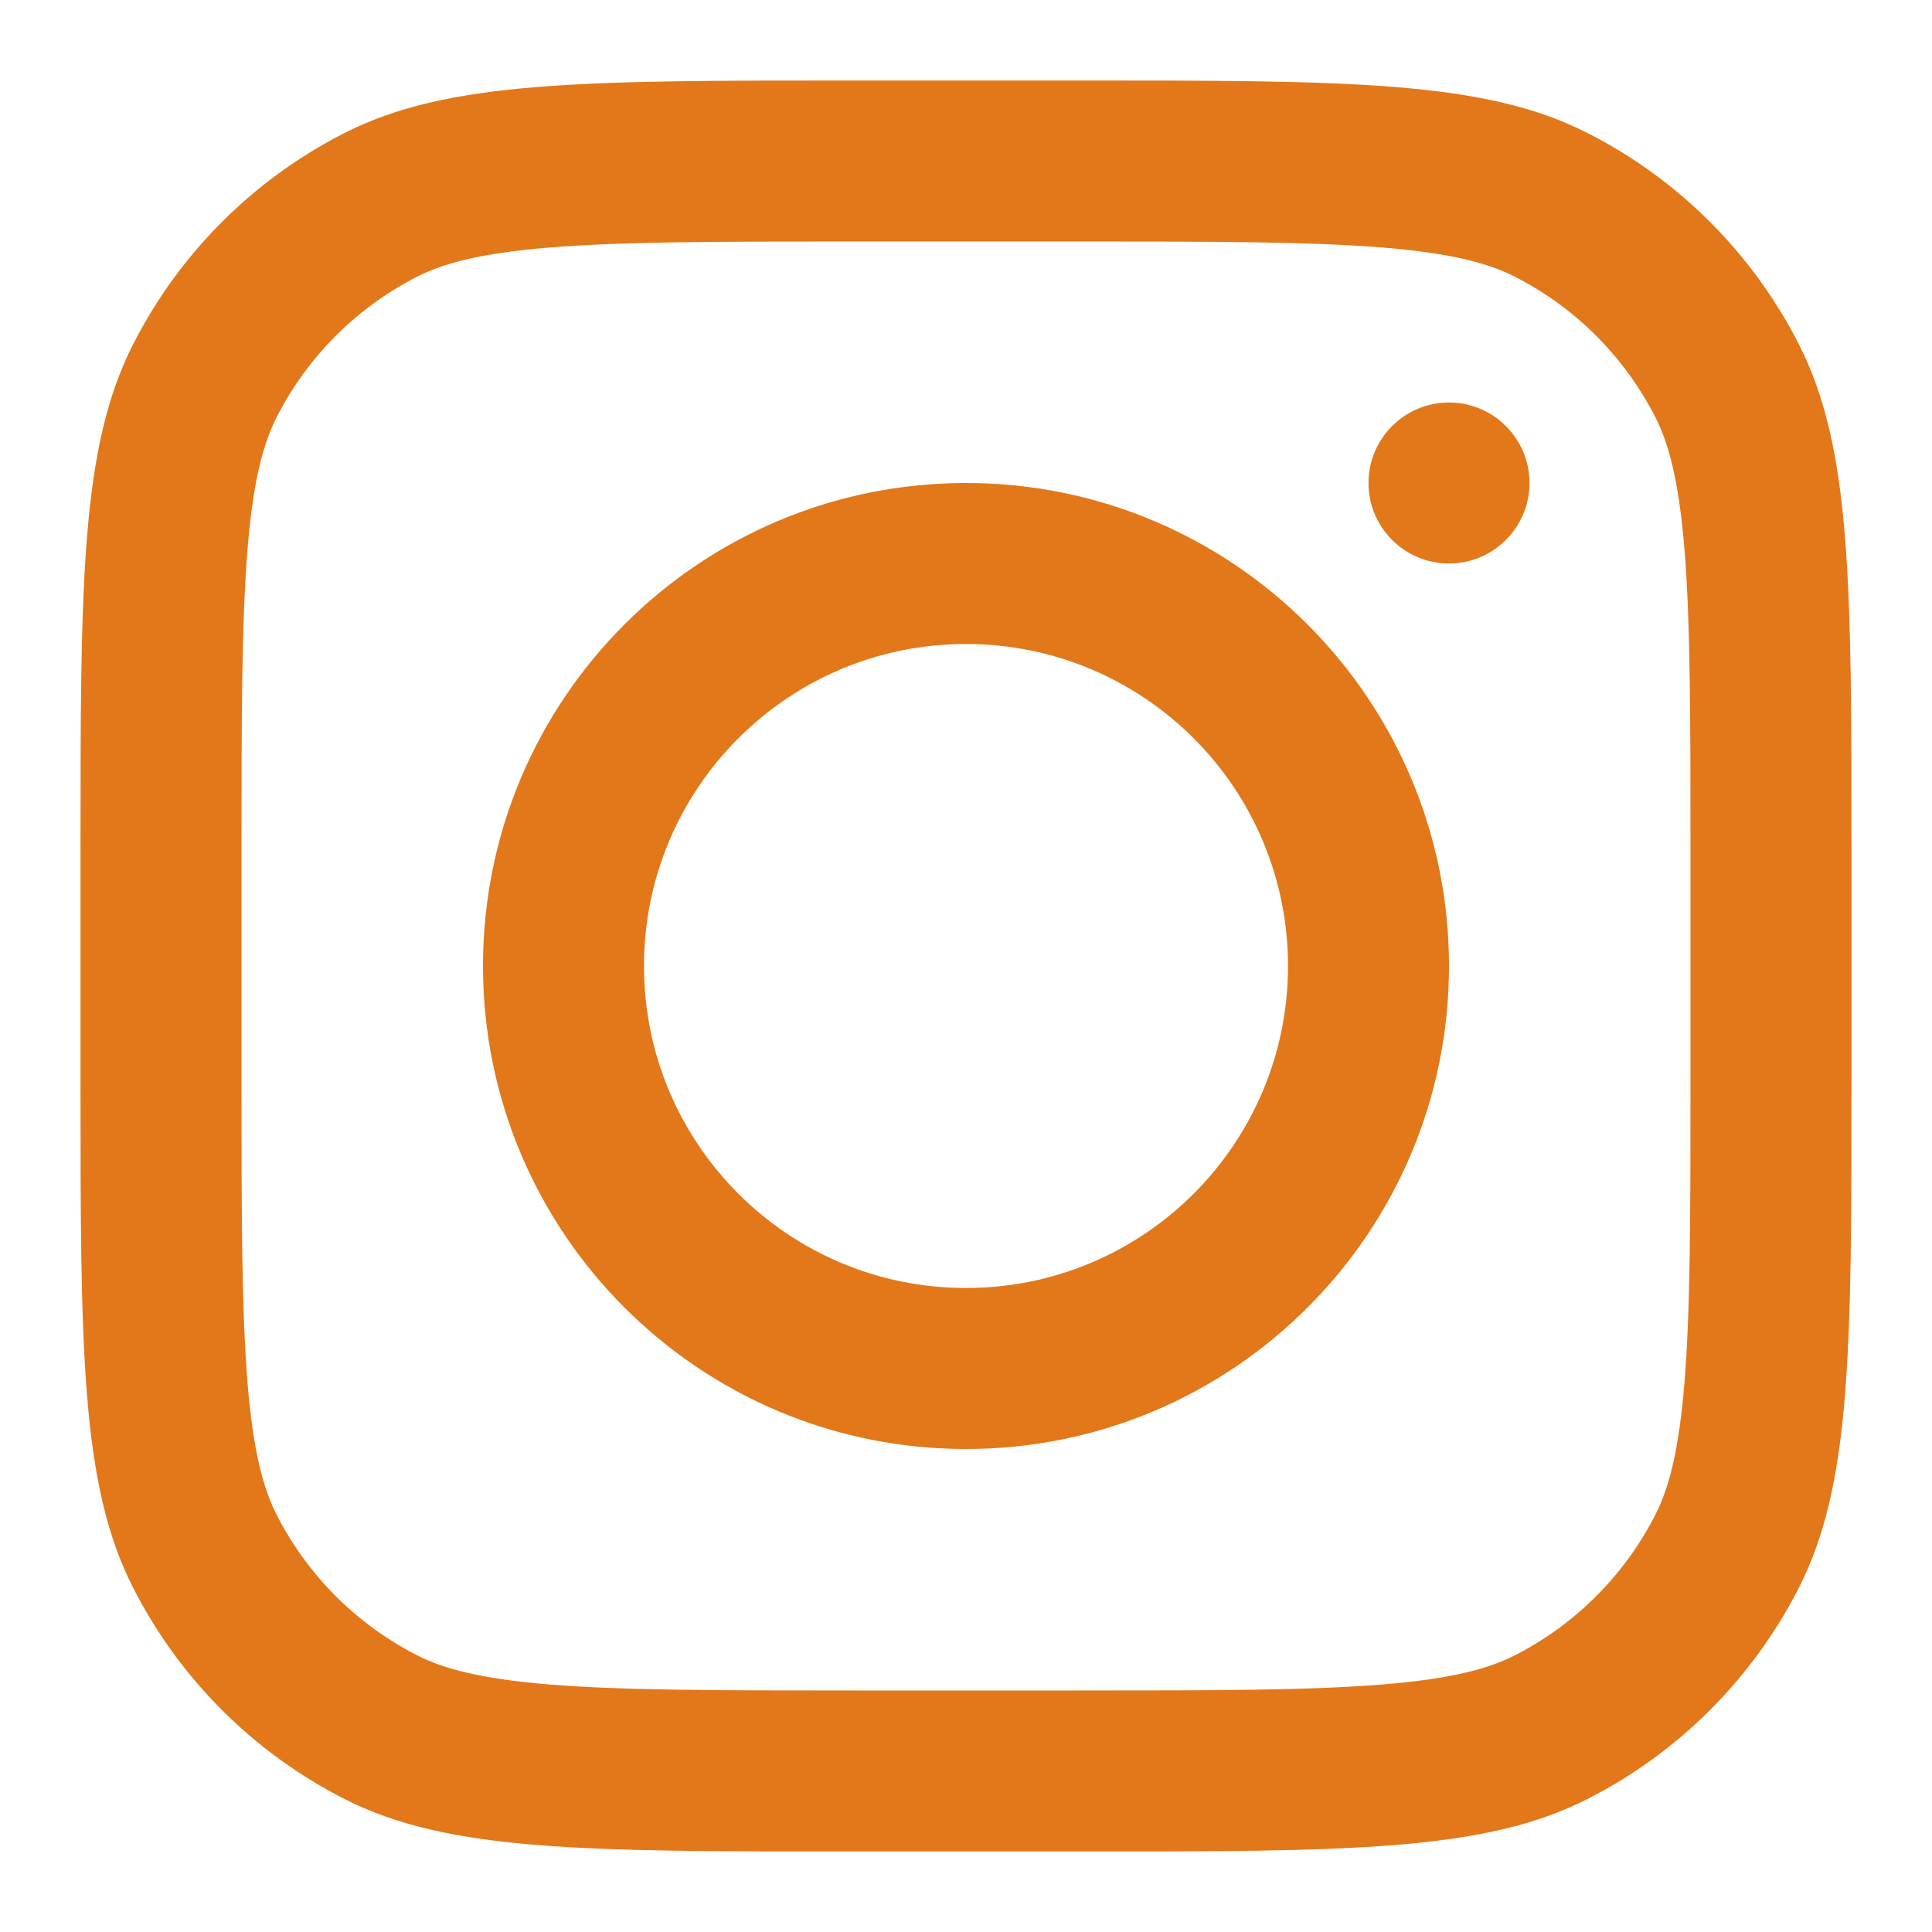
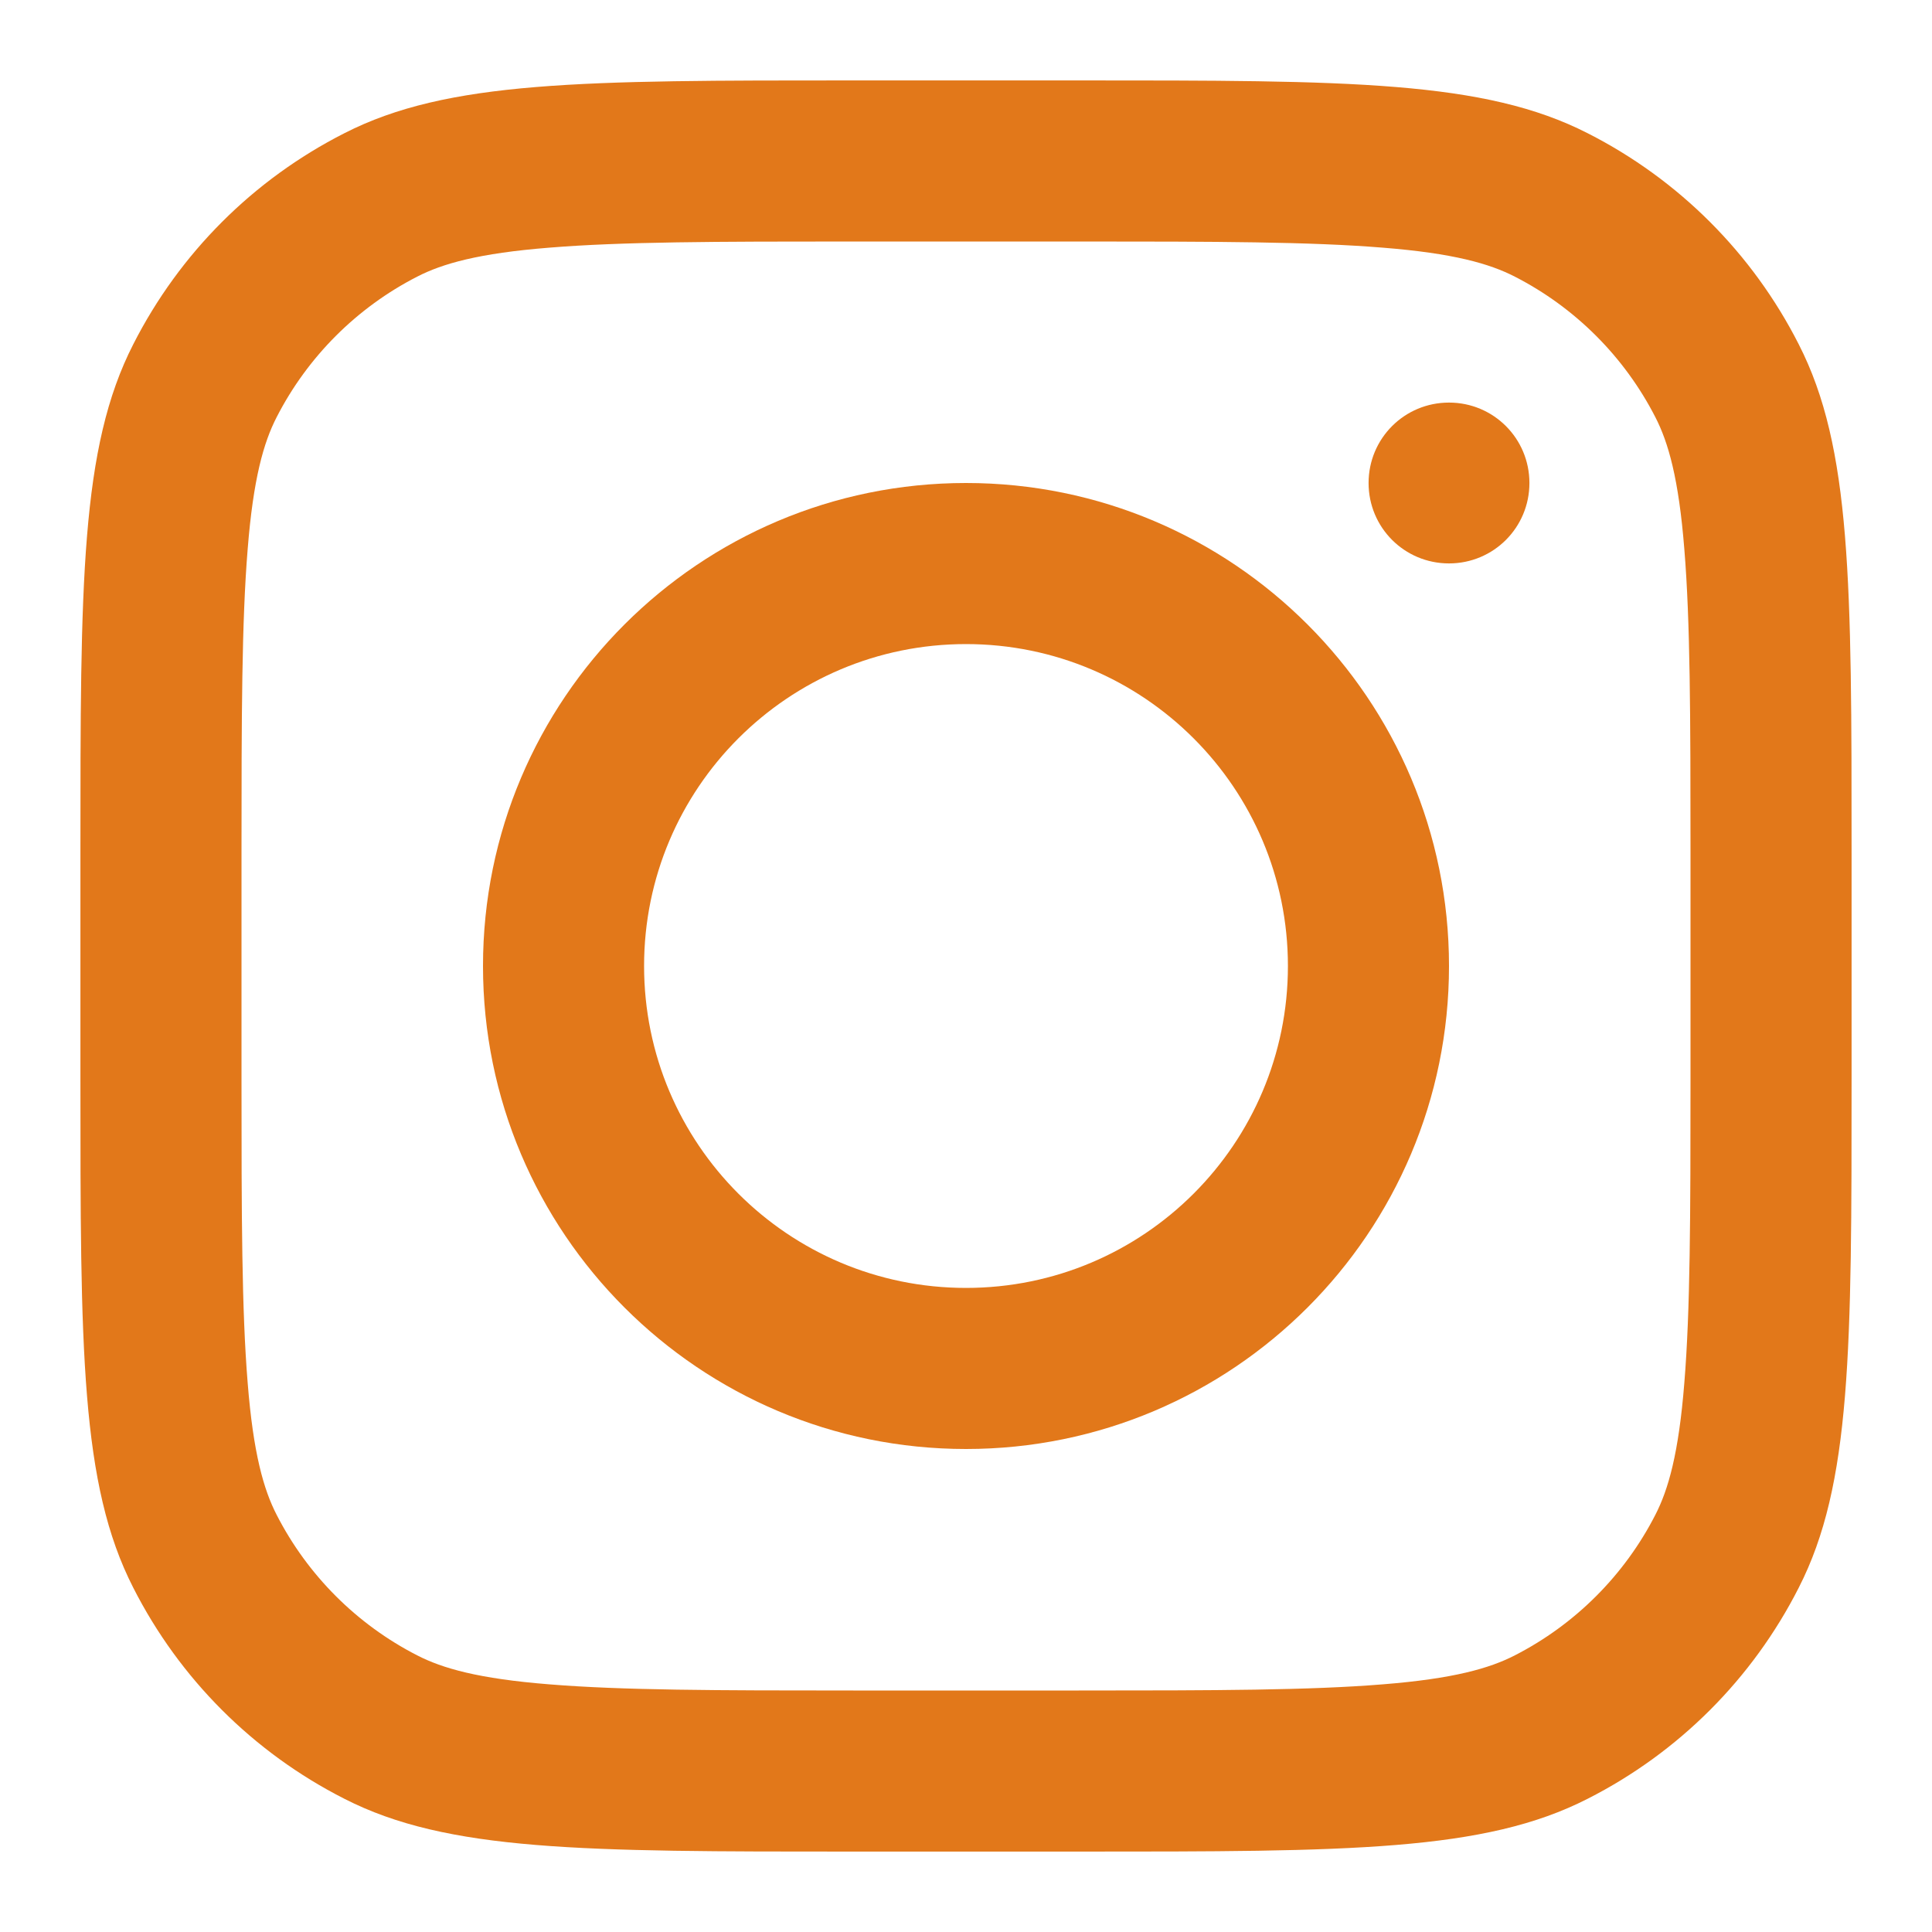
- <svg xmlns="http://www.w3.org/2000/svg" width="800px" height="800px" viewBox="0 0 24 24" fill="none">
-   <g id="SVGRepo_bgCarrier" stroke-width="0" />
-   <g id="SVGRepo_tracerCarrier" stroke-linecap="round" stroke-linejoin="round" />
-   <g id="SVGRepo_iconCarrier">
-     <path fill-rule="evenodd" clip-rule="evenodd" d="M12 18C15.314 18 18 15.314 18 12C18 8.686 15.314 6 12 6C8.686 6 6 8.686 6 12C6 15.314 8.686 18 12 18ZM12 16C14.209 16 16 14.209 16 12C16 9.791 14.209 8 12 8C9.791 8 8 9.791 8 12C8 14.209 9.791 16 12 16Z" fill="#e2781a" />
-     <path d="M18 5C17.448 5 17 5.448 17 6C17 6.552 17.448 7 18 7C18.552 7 19 6.552 19 6C19 5.448 18.552 5 18 5Z" fill="#e2781a" />
-     <path fill-rule="evenodd" clip-rule="evenodd" d="M1.654 4.276C1 5.56 1 7.24 1 10.6V13.4C1 16.76 1 18.441 1.654 19.724C2.229 20.853 3.147 21.771 4.276 22.346C5.56 23 7.24 23 10.6 23H13.4C16.76 23 18.441 23 19.724 22.346C20.853 21.771 21.771 20.853 22.346 19.724C23 18.441 23 16.76 23 13.4V10.6C23 7.24 23 5.56 22.346 4.276C21.771 3.147 20.853 2.229 19.724 1.654C18.441 1 16.76 1 13.4 1H10.6C7.24 1 5.56 1 4.276 1.654C3.147 2.229 2.229 3.147 1.654 4.276ZM13.4 3H10.6C8.887 3 7.722 3.002 6.822 3.075C5.945 3.147 5.497 3.277 5.184 3.436C4.431 3.819 3.819 4.431 3.436 5.184C3.277 5.497 3.147 5.945 3.075 6.822C3.002 7.722 3 8.887 3 10.6V13.4C3 15.113 3.002 16.278 3.075 17.178C3.147 18.055 3.277 18.503 3.436 18.816C3.819 19.569 4.431 20.18 5.184 20.564C5.497 20.723 5.945 20.853 6.822 20.925C7.722 20.998 8.887 21 10.6 21H13.4C15.113 21 16.278 20.998 17.178 20.925C18.055 20.853 18.503 20.723 18.816 20.564C19.569 20.18 20.18 19.569 20.564 18.816C20.723 18.503 20.853 18.055 20.925 17.178C20.998 16.278 21 15.113 21 13.4V10.6C21 8.887 20.998 7.722 20.925 6.822C20.853 5.945 20.723 5.497 20.564 5.184C20.18 4.431 19.569 3.819 18.816 3.436C18.503 3.277 18.055 3.147 17.178 3.075C16.278 3.002 15.113 3 13.4 3Z" fill="#e2781a" />
+ <svg xmlns="http://www.w3.org/2000/svg" width="32px" height="32px" viewBox="0 0 32 32" version="1.1">
+   <g id="surface1">
+     <path style=" stroke:none;fill-rule:evenodd;fill:rgb(88.627%,47.059%,10.196%);fill-opacity:1;" d="M 16 24 C 20.418 24 24 20.418 24 16 C 24 11.582 20.418 8 16 8 C 11.582 8 8 11.582 8 16 C 8 20.418 11.582 24 16 24 Z M 16 21.332 C 18.945 21.332 21.332 18.945 21.332 16 C 21.332 13.055 18.945 10.668 16 10.668 C 13.055 10.668 10.668 13.055 10.668 16 C 10.668 18.945 13.055 21.332 16 21.332 Z M 16 21.332 " />
+     <path style=" stroke:none;fill-rule:nonzero;fill:rgb(88.627%,47.059%,10.196%);fill-opacity:1;" d="M 24 6.668 C 23.262 6.668 22.668 7.262 22.668 8 C 22.668 8.738 23.262 9.332 24 9.332 C 24.738 9.332 25.332 8.738 25.332 8 C 25.332 7.262 24.738 6.668 24 6.668 Z M 24 6.668 " />
+     <path style=" stroke:none;fill-rule:evenodd;fill:rgb(88.627%,47.059%,10.196%);fill-opacity:1;" d="M 2.207 5.703 C 1.332 7.414 1.332 9.652 1.332 14.133 L 1.332 17.867 C 1.332 22.348 1.332 24.586 2.207 26.297 C 2.973 27.805 4.195 29.027 5.703 29.793 C 7.414 30.668 9.652 30.668 14.133 30.668 L 17.867 30.668 C 22.348 30.668 24.586 30.668 26.297 29.793 C 27.805 29.027 29.027 27.805 29.793 26.297 C 30.668 24.586 30.668 22.348 30.668 17.867 L 30.668 14.133 C 30.668 9.652 30.668 7.414 29.793 5.703 C 29.027 4.195 27.805 2.973 26.297 2.207 C 24.586 1.332 22.348 1.332 17.867 1.332 L 14.133 1.332 C 9.652 1.332 7.414 1.332 5.703 2.207 C 4.195 2.973 2.973 4.195 2.207 5.703 Z M 17.867 4 L 14.133 4 C 11.848 4 10.297 4.004 9.098 4.102 C 7.926 4.195 7.328 4.367 6.91 4.582 C 5.91 5.094 5.094 5.91 4.582 6.91 C 4.367 7.328 4.195 7.926 4.102 9.098 C 4.004 10.297 4 11.848 4 14.133 L 4 17.867 C 4 20.152 4.004 21.703 4.102 22.902 C 4.195 24.074 4.367 24.672 4.582 25.09 C 5.094 26.09 5.91 26.906 6.91 27.418 C 7.328 27.633 7.926 27.805 9.098 27.898 C 10.297 27.996 11.848 28 14.133 28 L 17.867 28 C 20.152 28 21.703 27.996 22.902 27.898 C 24.074 27.805 24.672 27.633 25.09 27.418 C 26.09 26.906 26.906 26.09 27.418 25.09 C 27.633 24.672 27.805 24.074 27.898 22.902 C 27.996 21.703 28 20.152 28 17.867 L 28 14.133 C 28 11.848 27.996 10.297 27.898 9.098 C 27.805 7.926 27.633 7.328 27.418 6.91 C 26.906 5.91 26.09 5.094 25.09 4.582 C 24.672 4.367 24.074 4.195 22.902 4.102 C 21.703 4.004 20.152 4 17.867 4 Z M 17.867 4 " />
  </g>
</svg>
